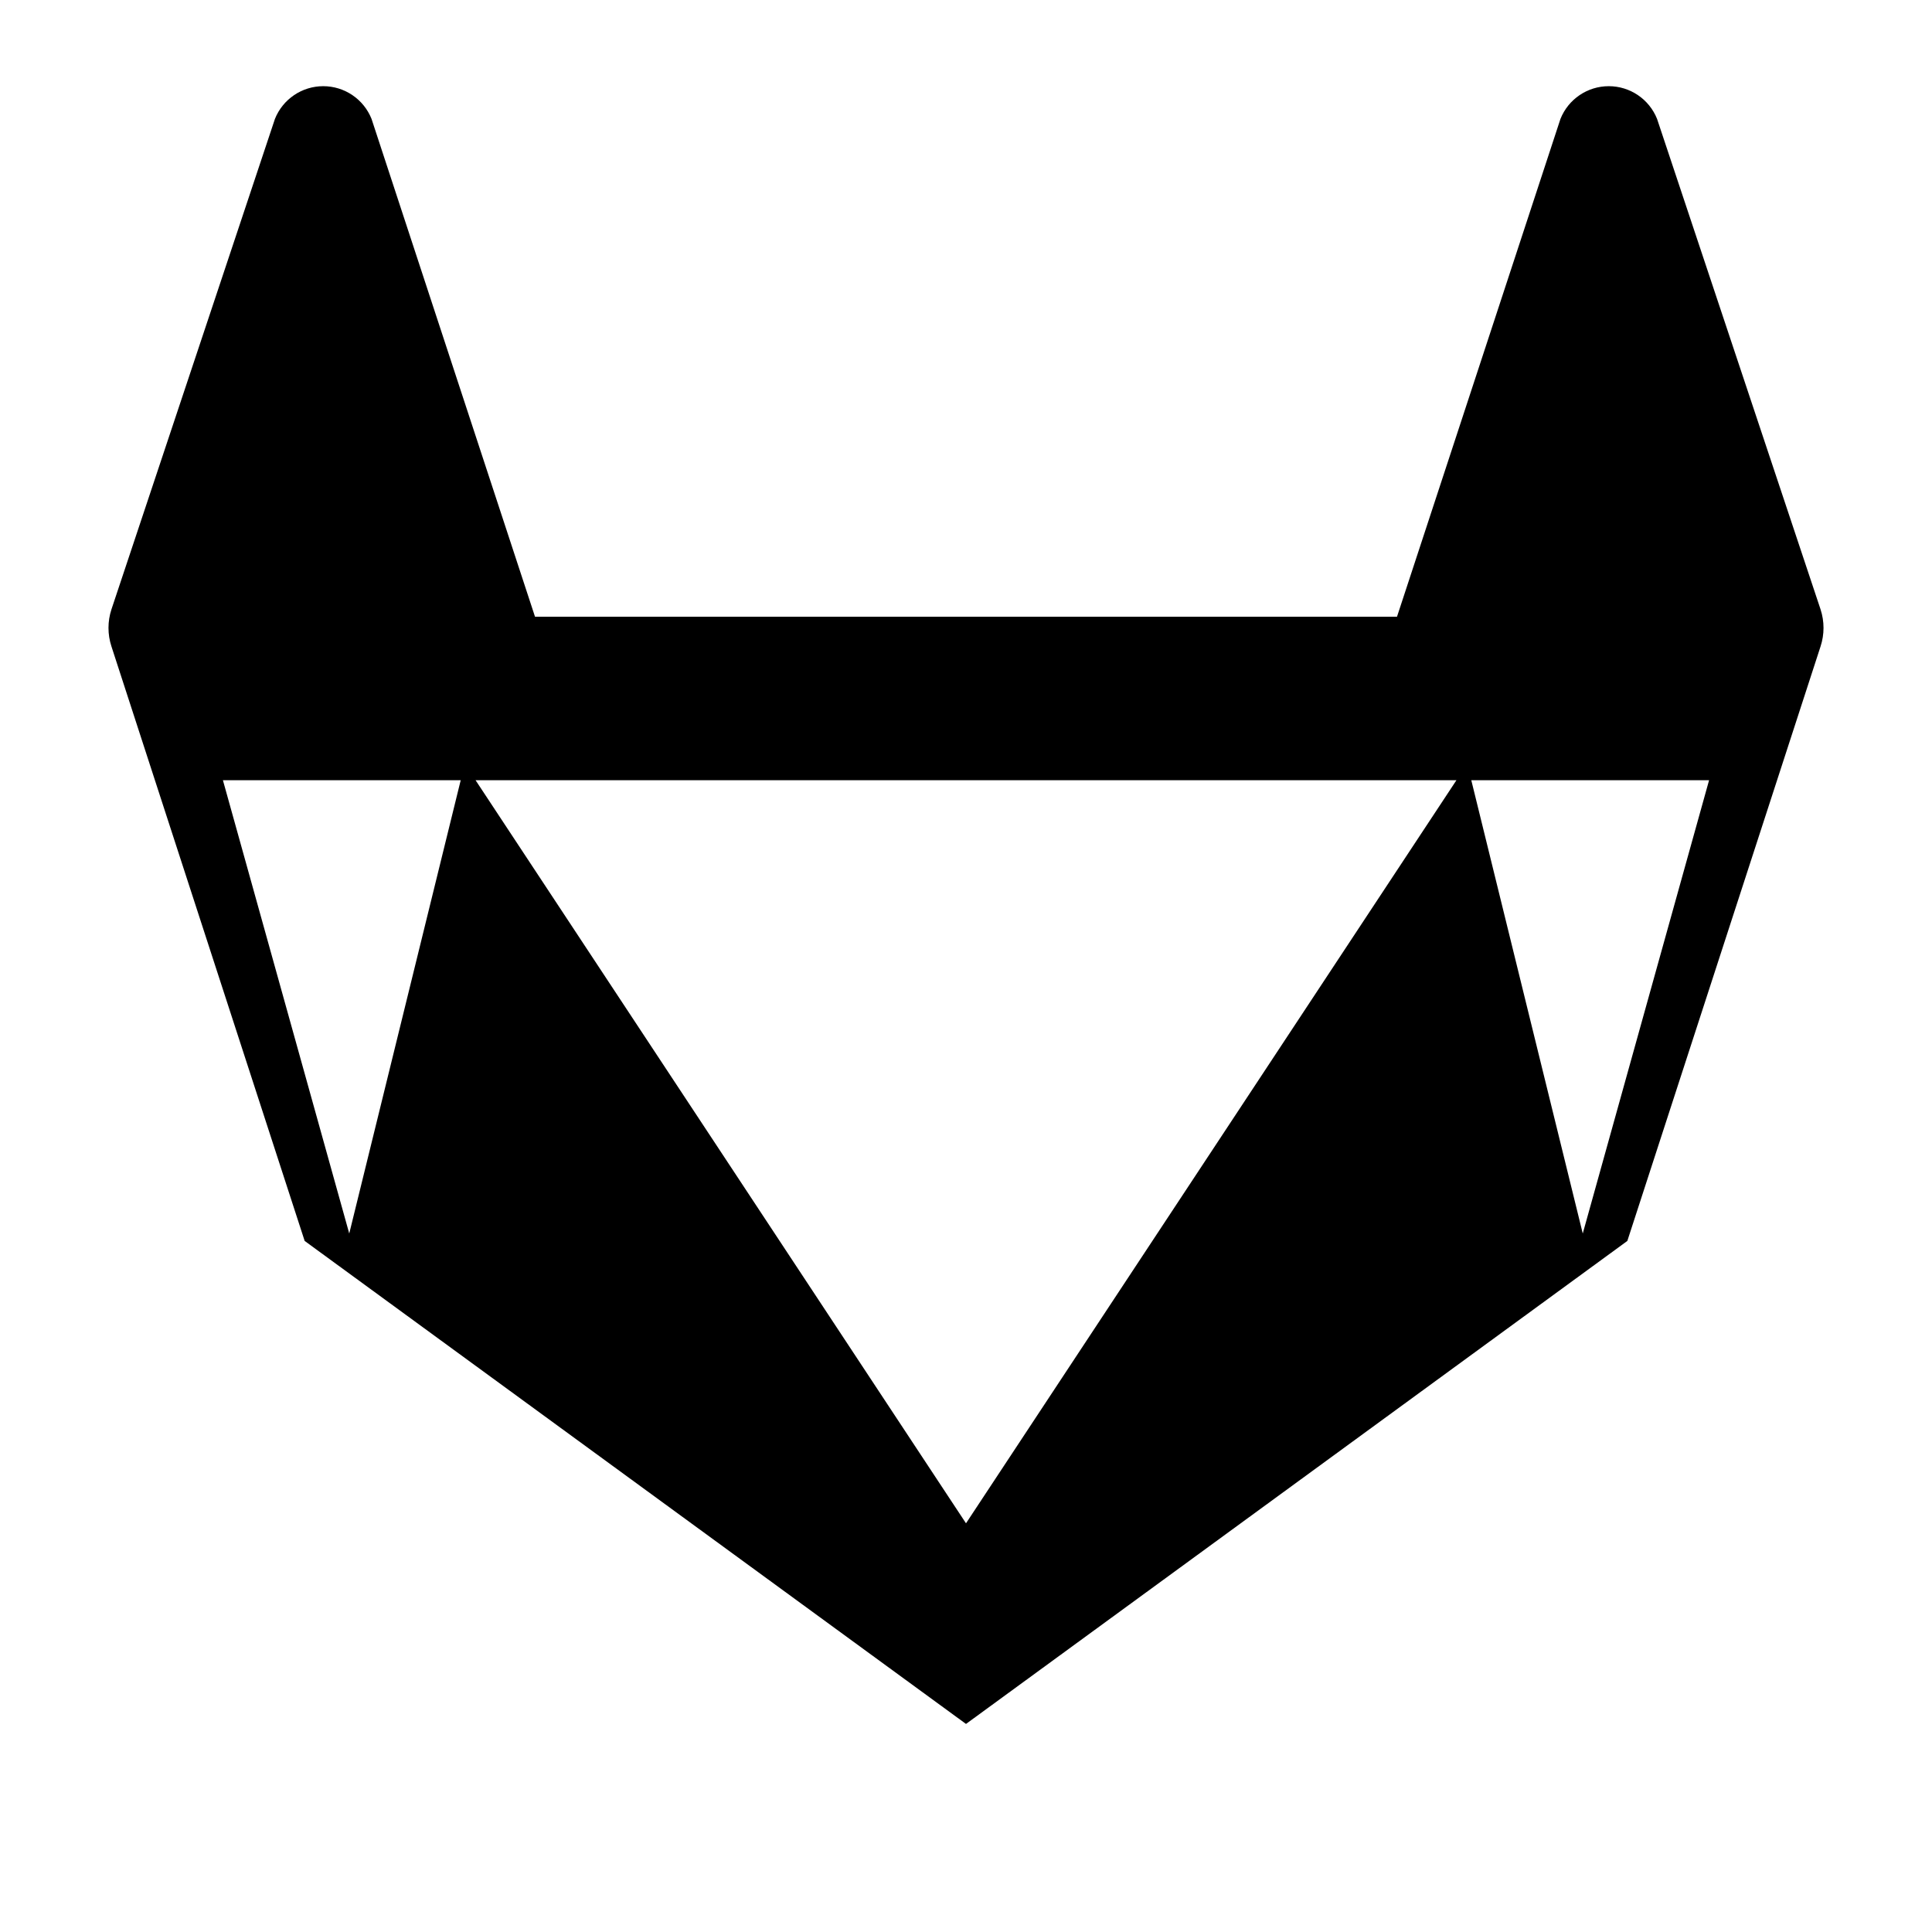
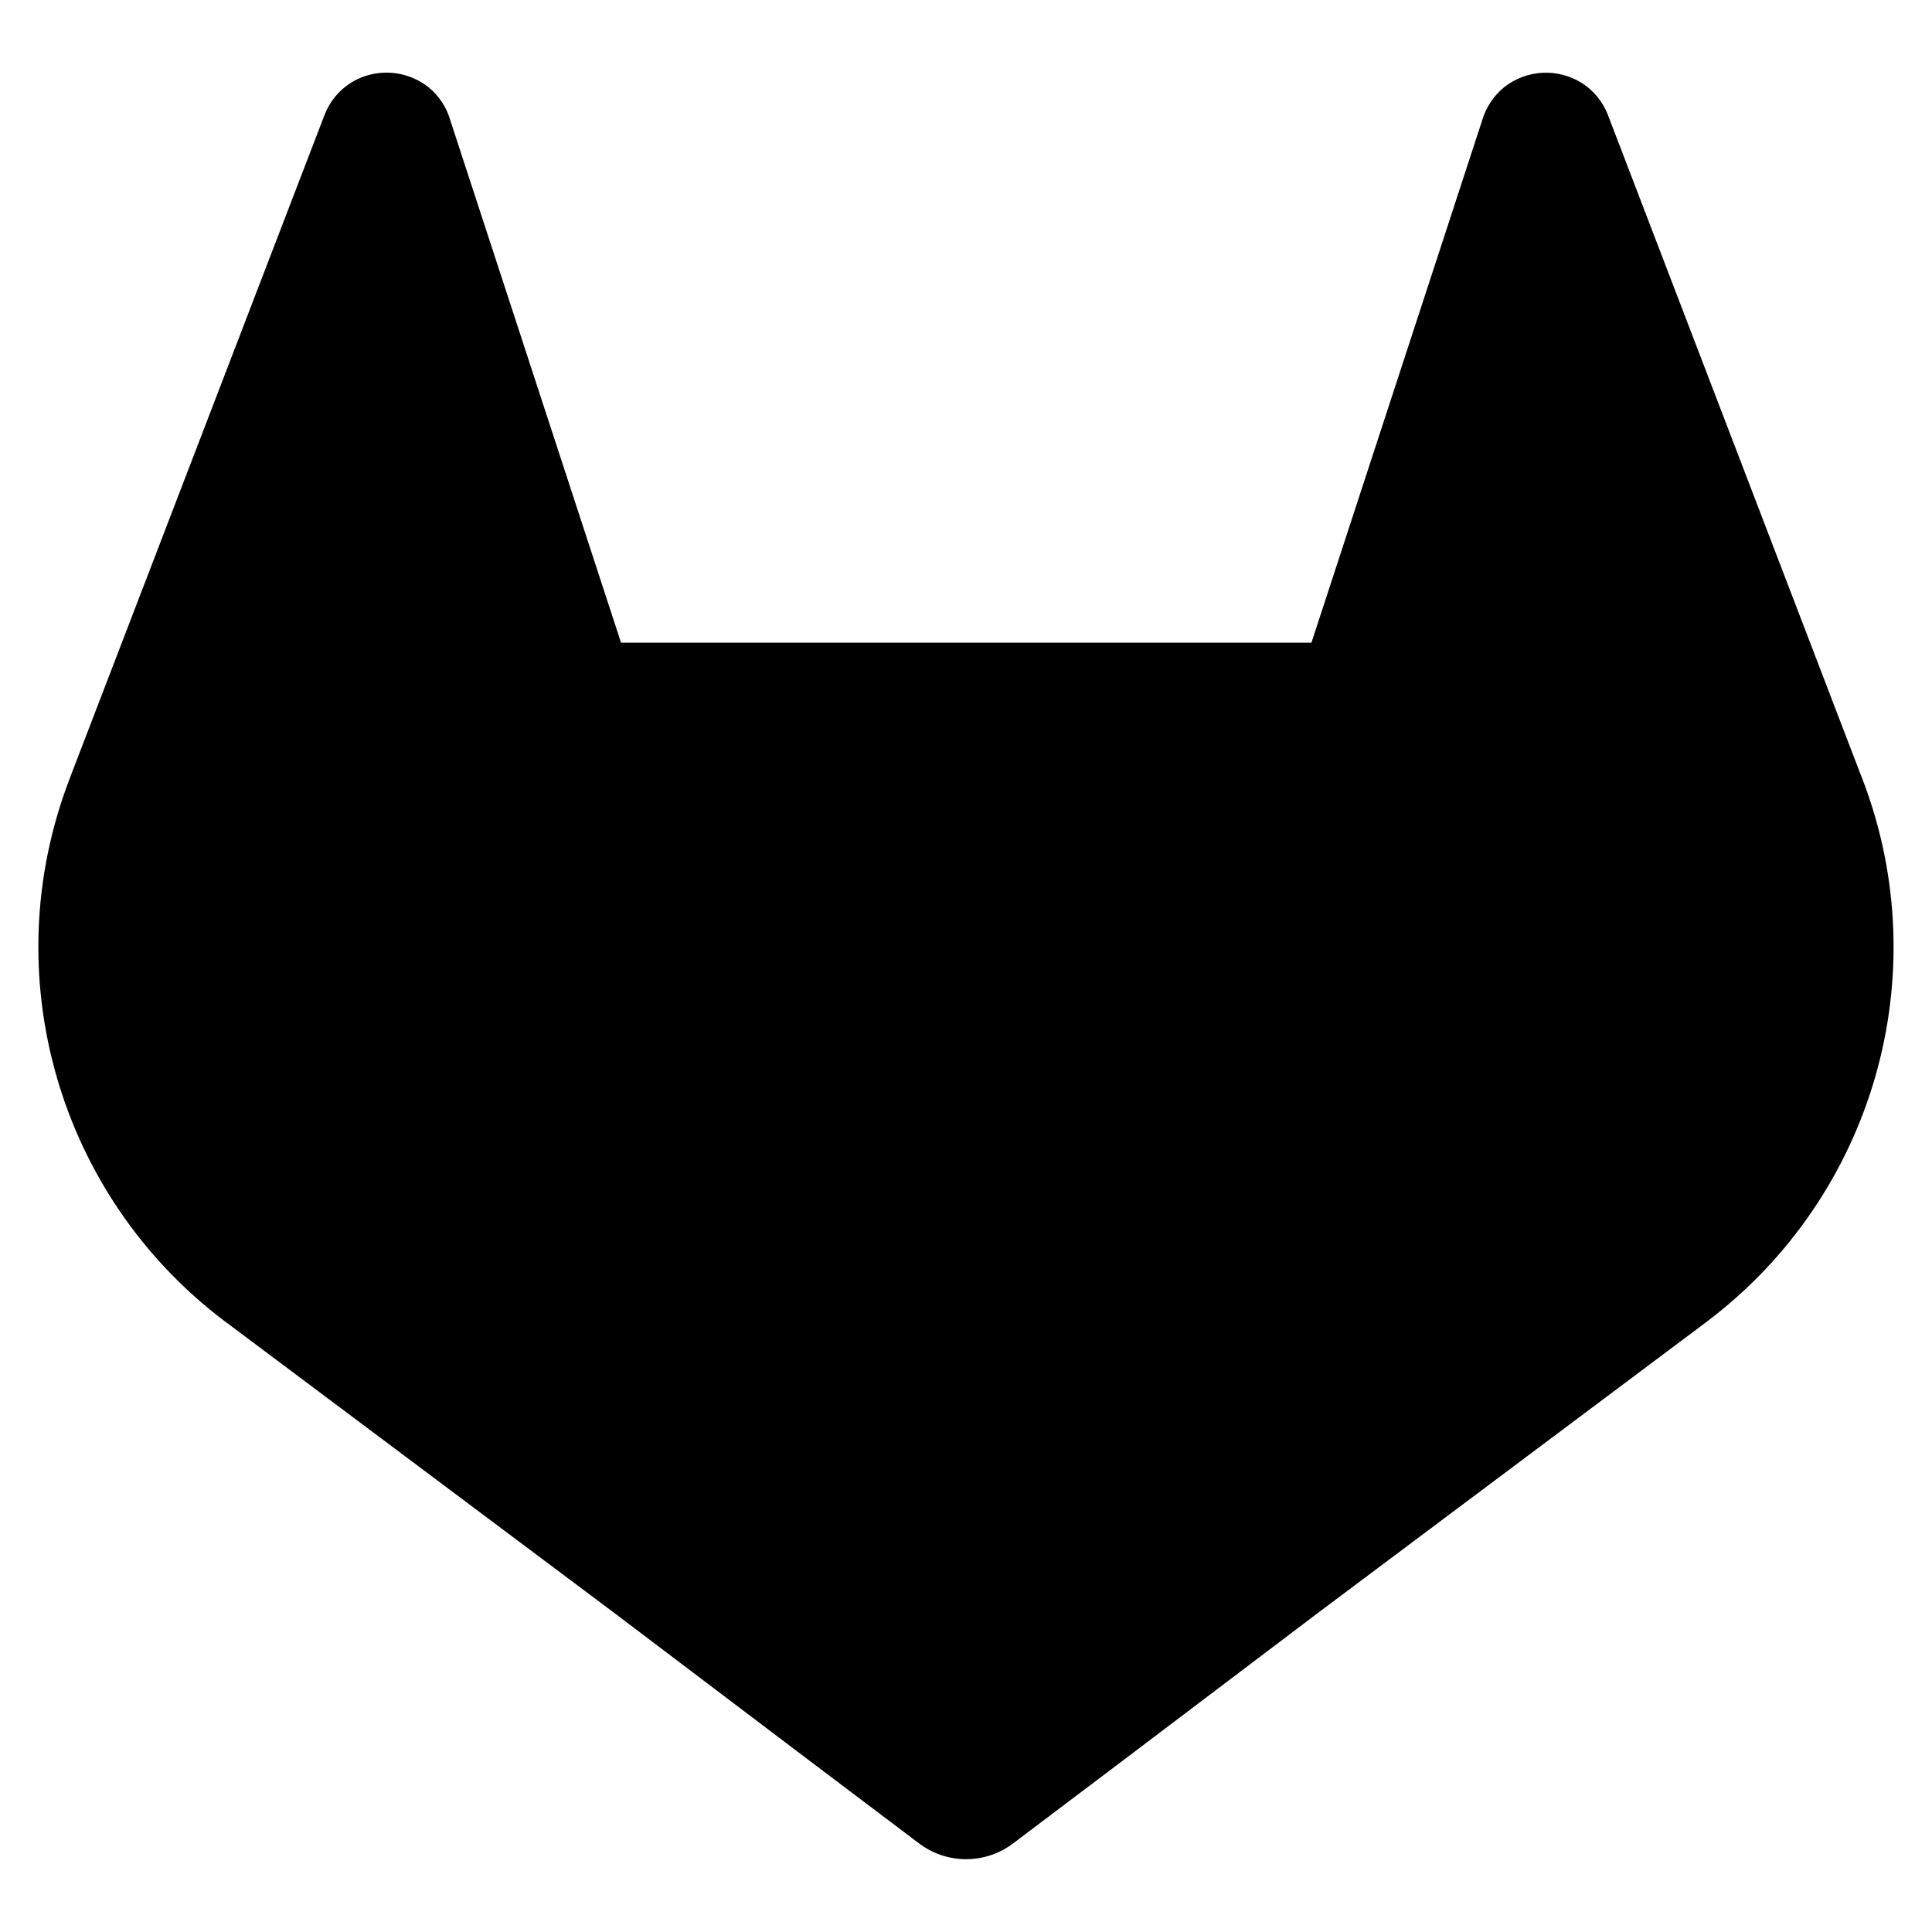
- <svg xmlns="http://www.w3.org/2000/svg" viewBox="-1 -1 26 26">
-   <path fill="#000" fill-rule="evenodd" d="M12 22.2 3.1 15.7.5 7.7a.8.8 0 0 1 0-.5L2.7.6a.7.7 0 0 1 1.3 0l2.2 6.7h11.6L20 .6a.7.7 0 0 1 1.3 0l2.2 6.6a.8.8 0 0 1 0 .5l-2.6 8L12 22.2Zm0-2.7 6.6-10H5.4l6.6 10Zm-8.3-3.9 1.5-6.1H2l1.7 6.1Zm16.6 0L22 9.5h-3.2l1.5 6.1Z" clip-rule="evenodd" />
+ <svg xmlns="http://www.w3.org/2000/svg" viewBox="90 90 200 200">
+   <path d="m282.83 170.73-.27-.69-26.14-68.22a6.81 6.81 0 0 0-2.69-3.24 7 7 0 0 0-8 .43 7 7 0 0 0-2.32 3.52l-17.65 54h-71.47l-17.65-54a6.86 6.86 0 0 0-2.32-3.53 7 7 0 0 0-8-.43 6.87 6.87 0 0 0-2.69 3.24L97.44 170l-.26.69a48.54 48.54 0 0 0 16.1 56.1l.09.07.24.17 39.82 29.82 19.7 14.91 12 9.06a8.07 8.07 0 0 0 9.76 0l12-9.06 19.7-14.91 40.06-30 .1-.08a48.56 48.56 0 0 0 16.08-56.04Z" />
</svg>
